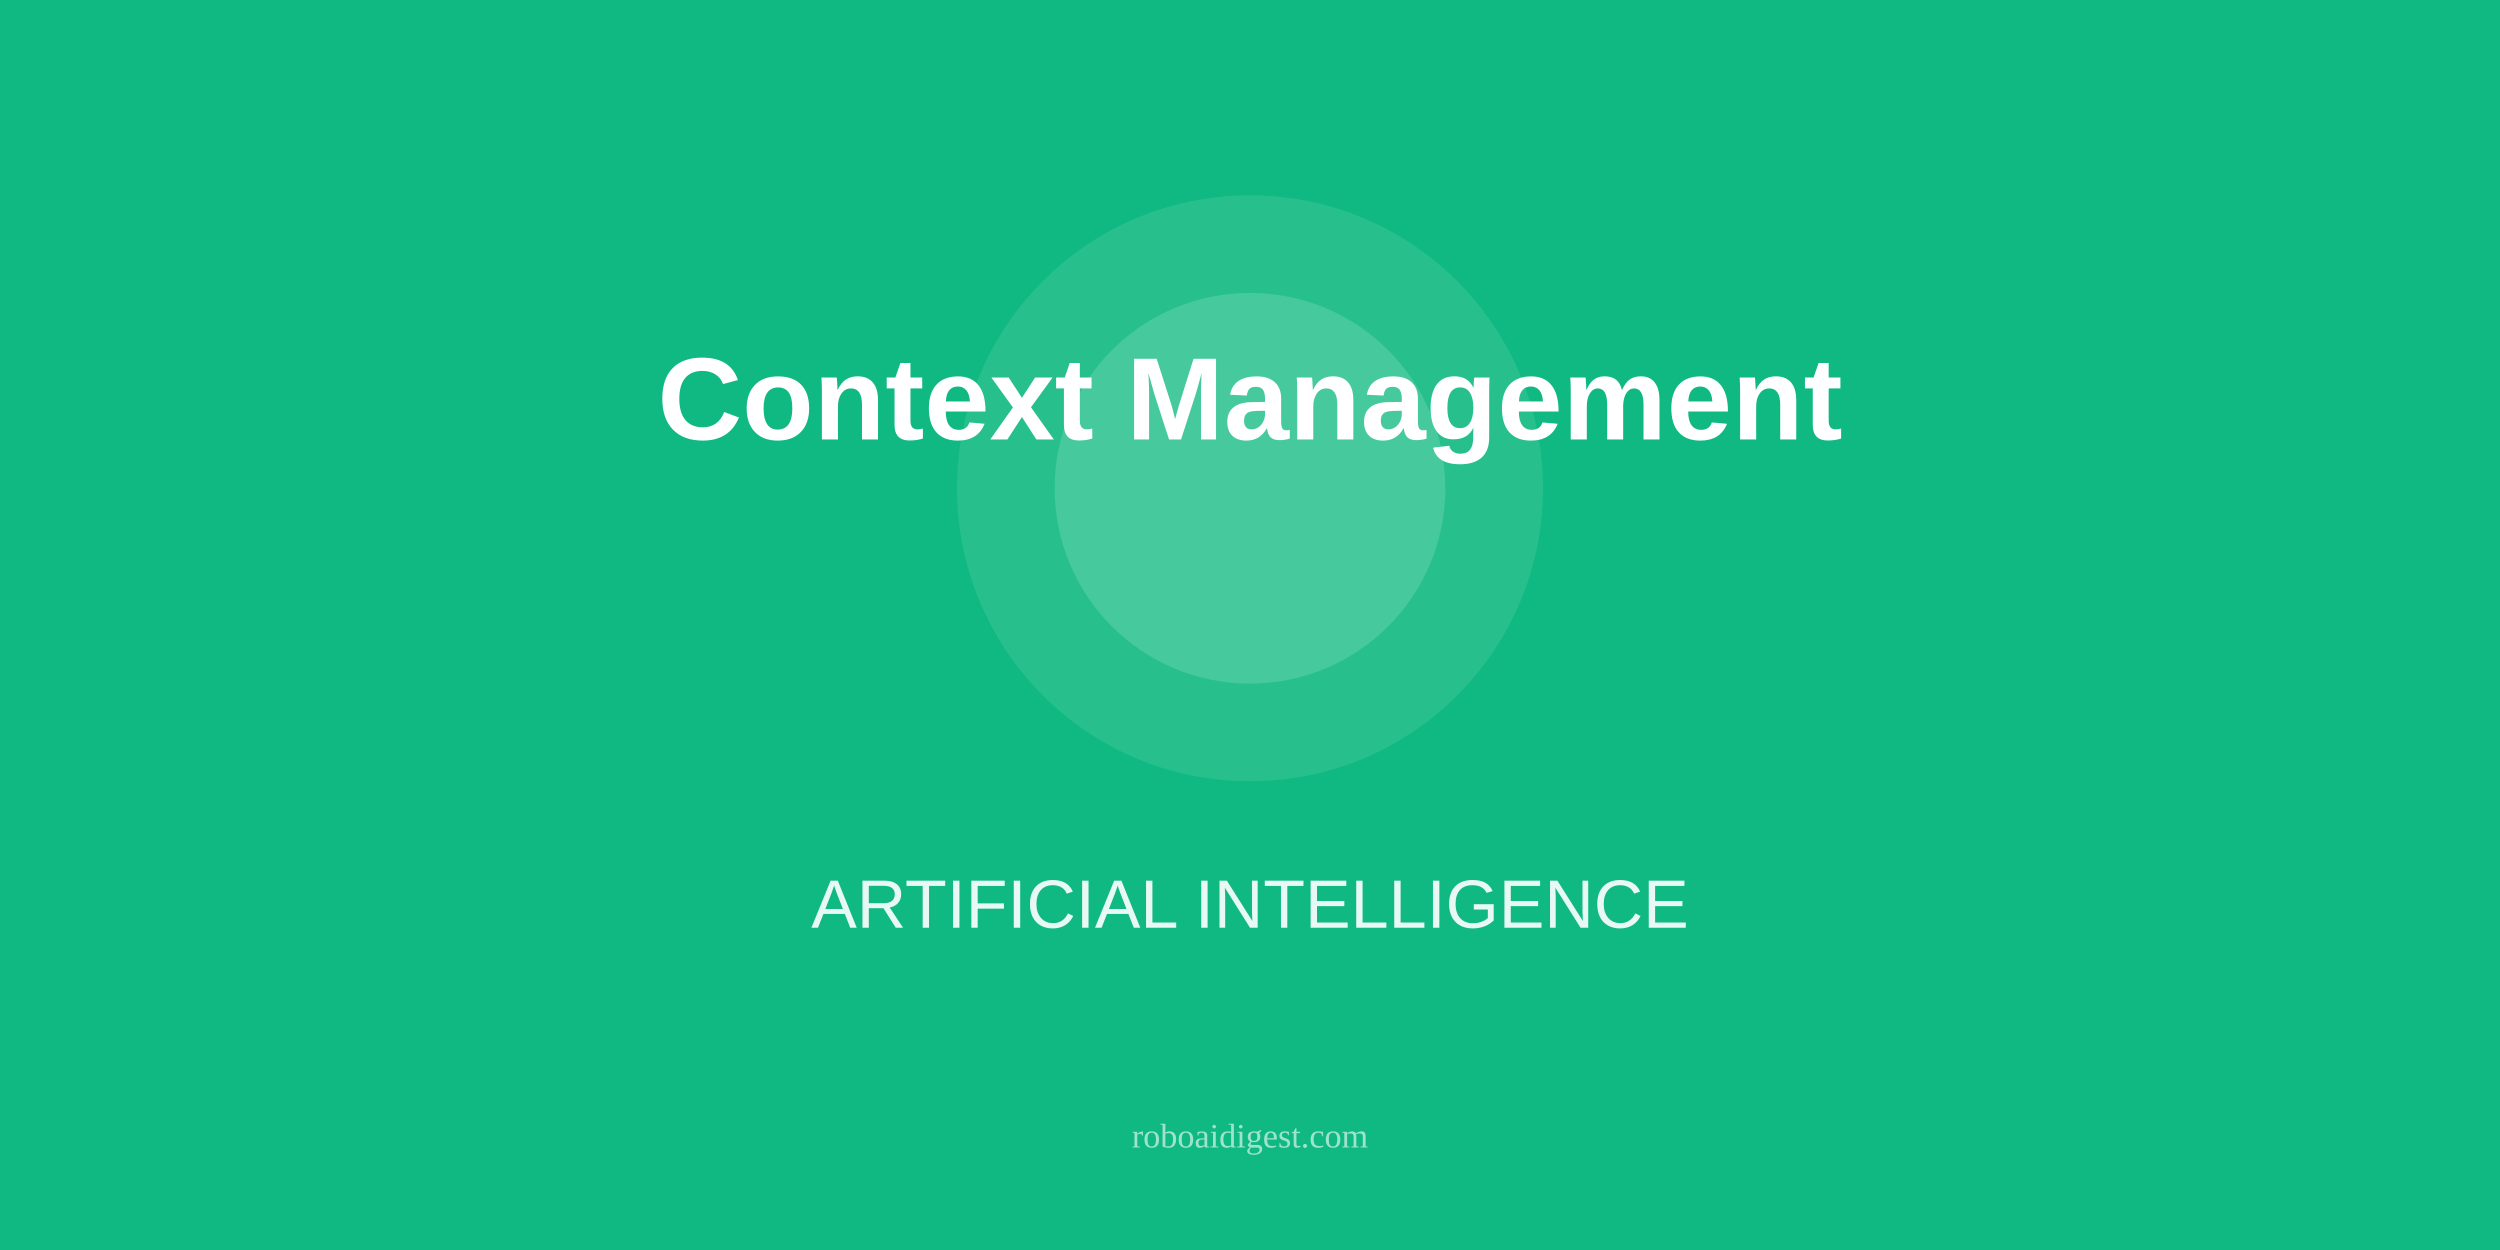
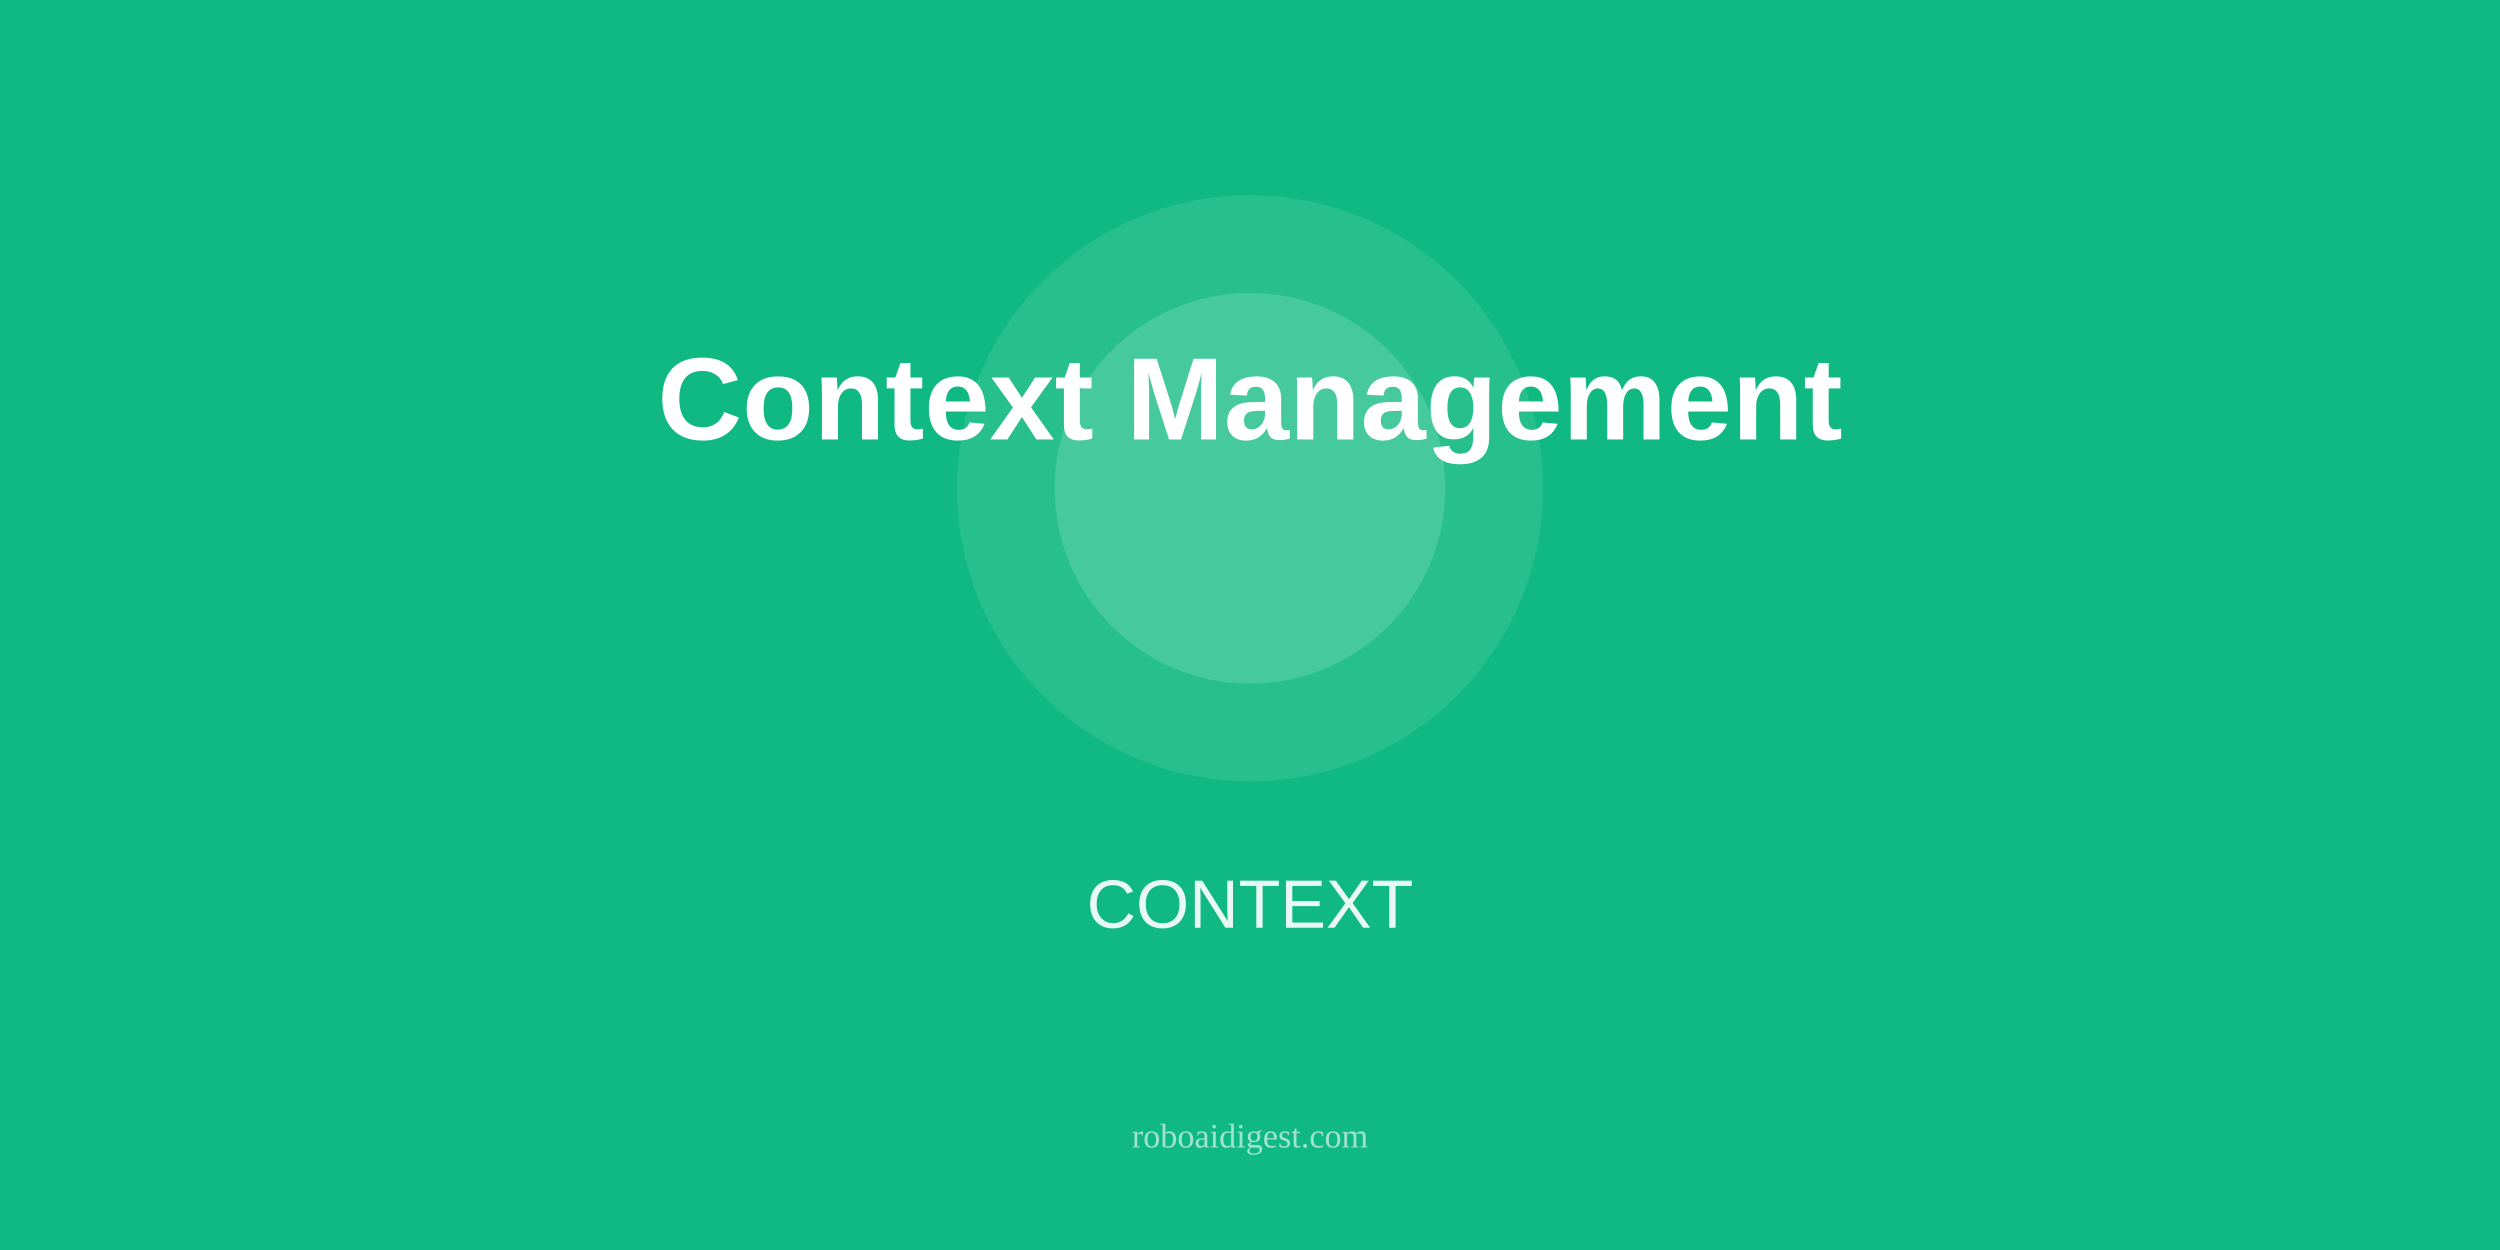
<svg xmlns="http://www.w3.org/2000/svg" width="1024" height="512">
  <rect width="1024" height="512" fill="#10b981" />
  <circle cx="512" cy="200" r="120" fill="white" opacity="0.1" />
  <circle cx="512" cy="200" r="80" fill="white" opacity="0.15" />
  <text x="512" y="180" font-size="48" font-weight="bold" fill="white" text-anchor="middle" font-family="Arial,sans-serif">
    Context Management
  </text>
  <text x="512" y="380" font-size="28" fill="white" text-anchor="middle" opacity="0.9" font-family="Arial,sans-serif">
-     ARTIFICIAL INTELLIGENCE
+     CONTEXT
  </text>
  <text x="512" y="470" font-size="14" fill="white" opacity="0.6" text-anchor="middle">roboaidigest.com</text>
</svg>
